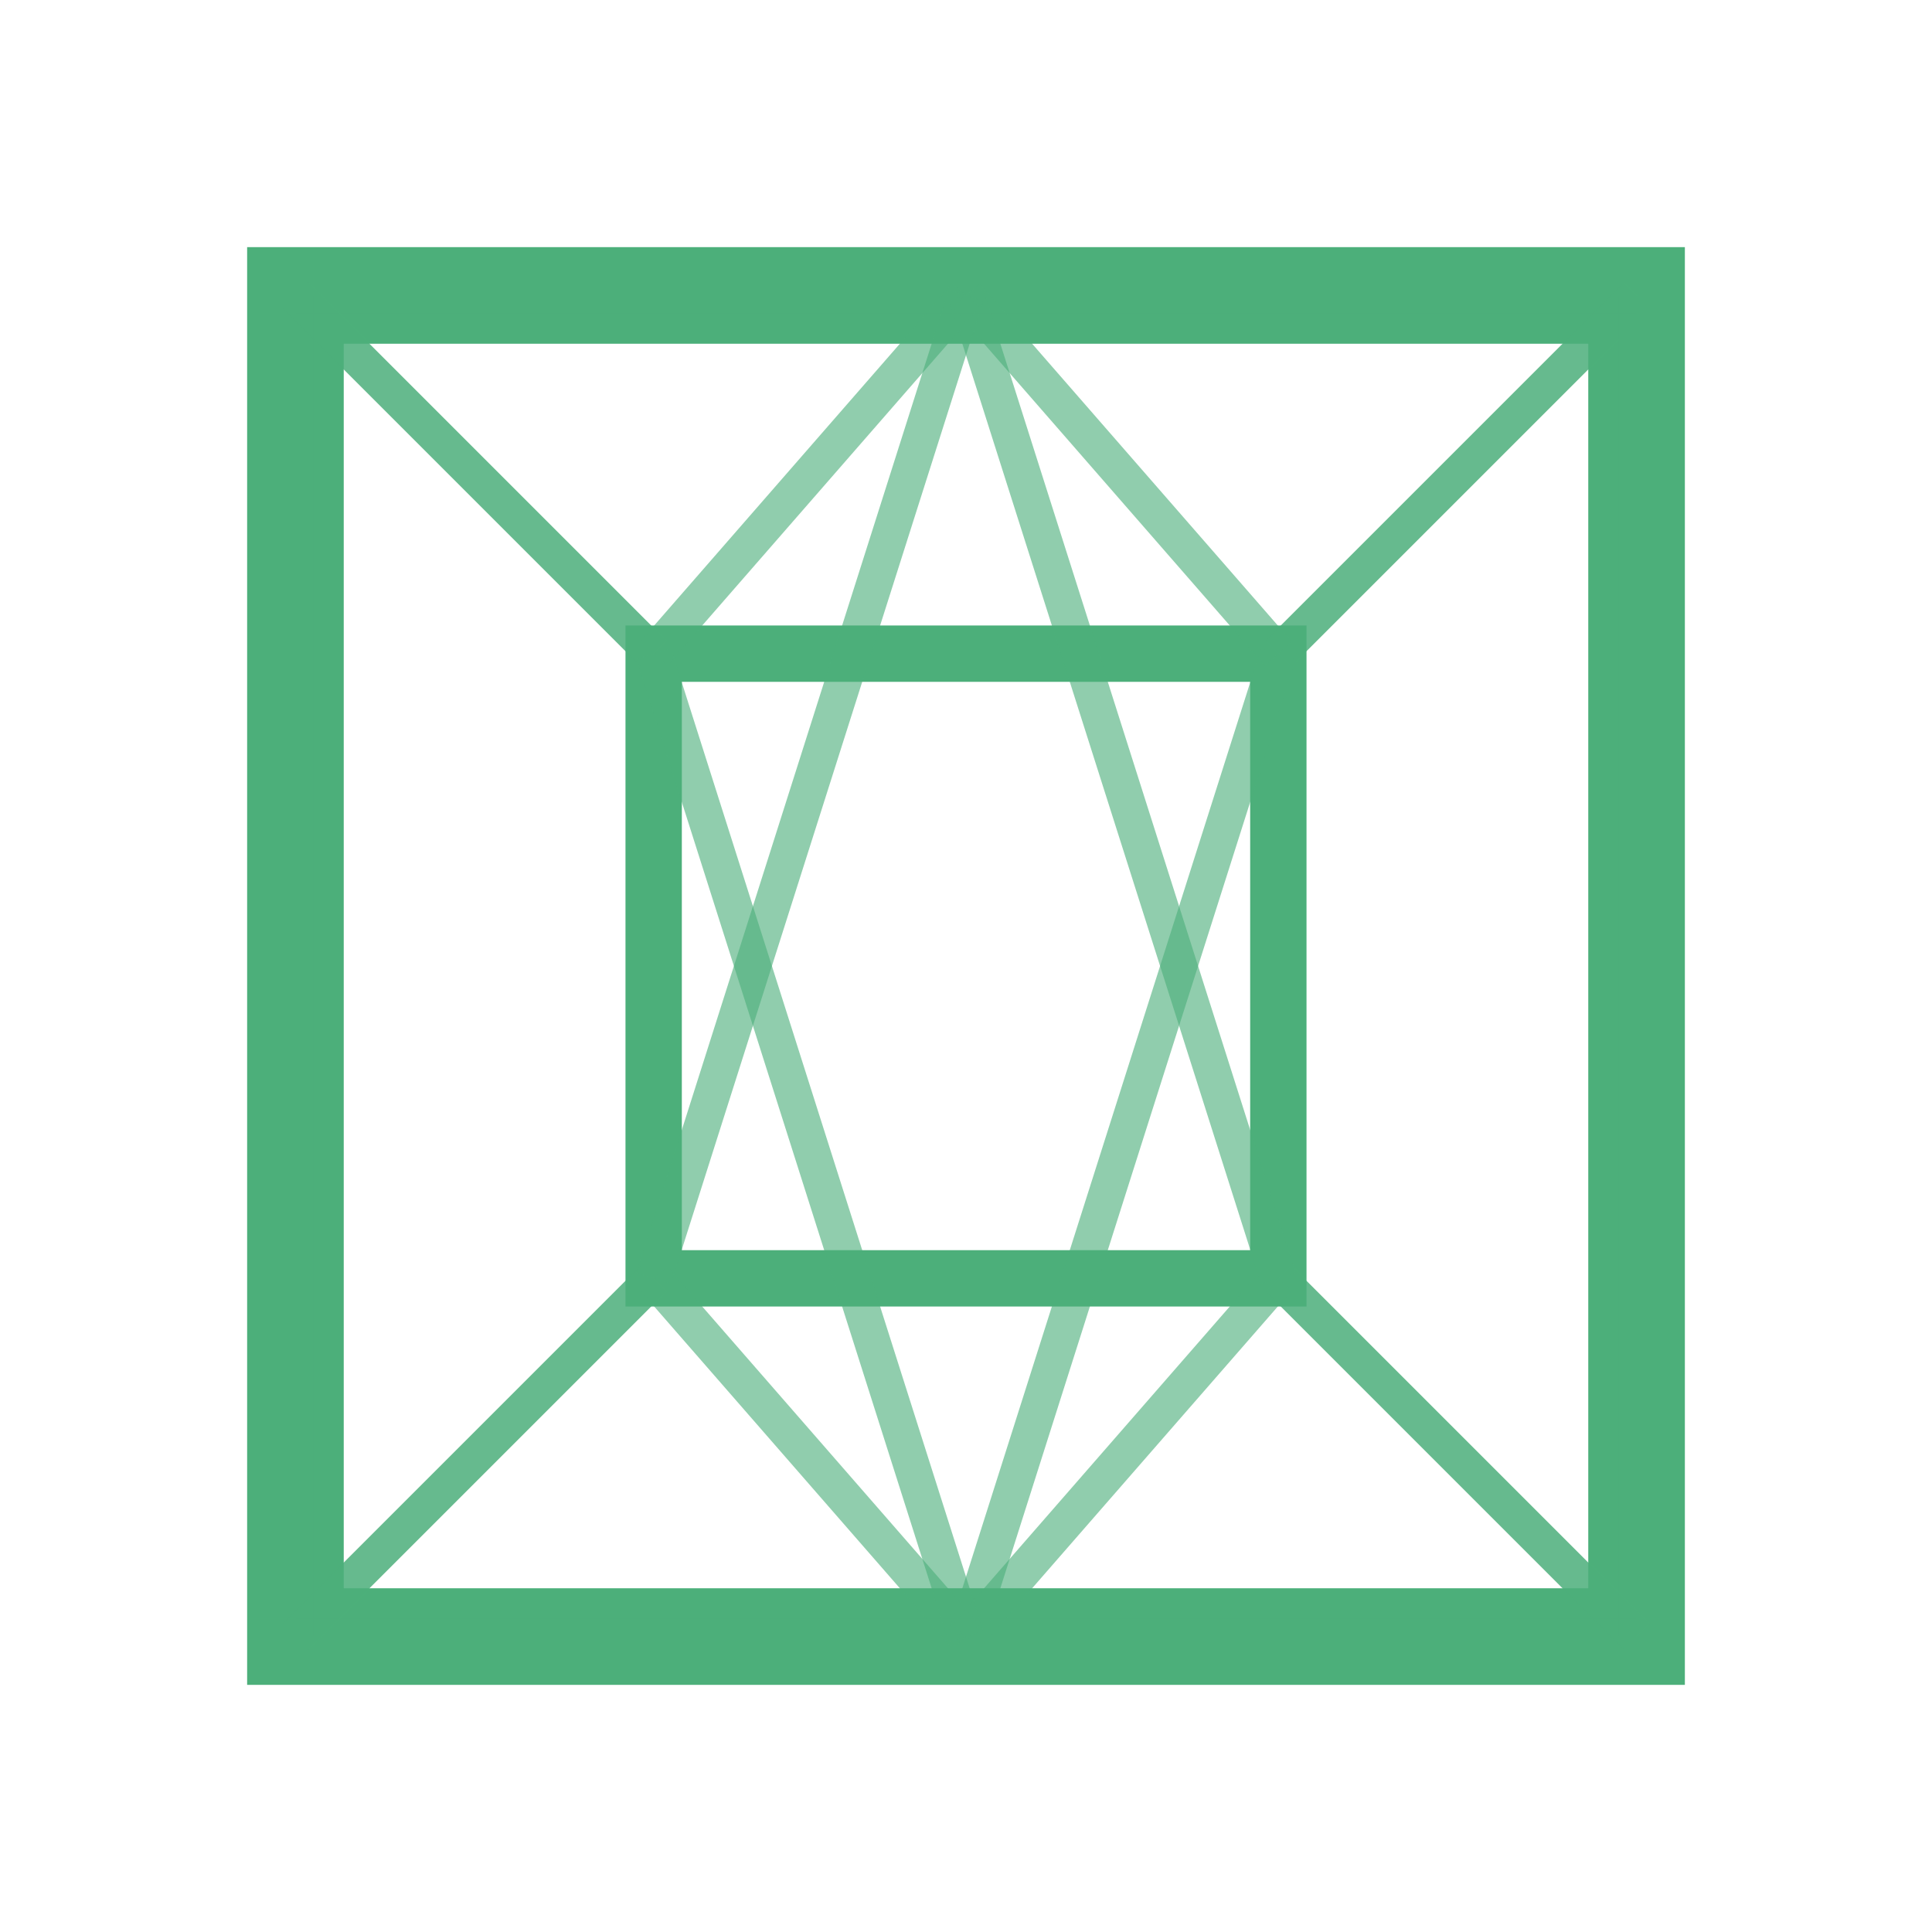
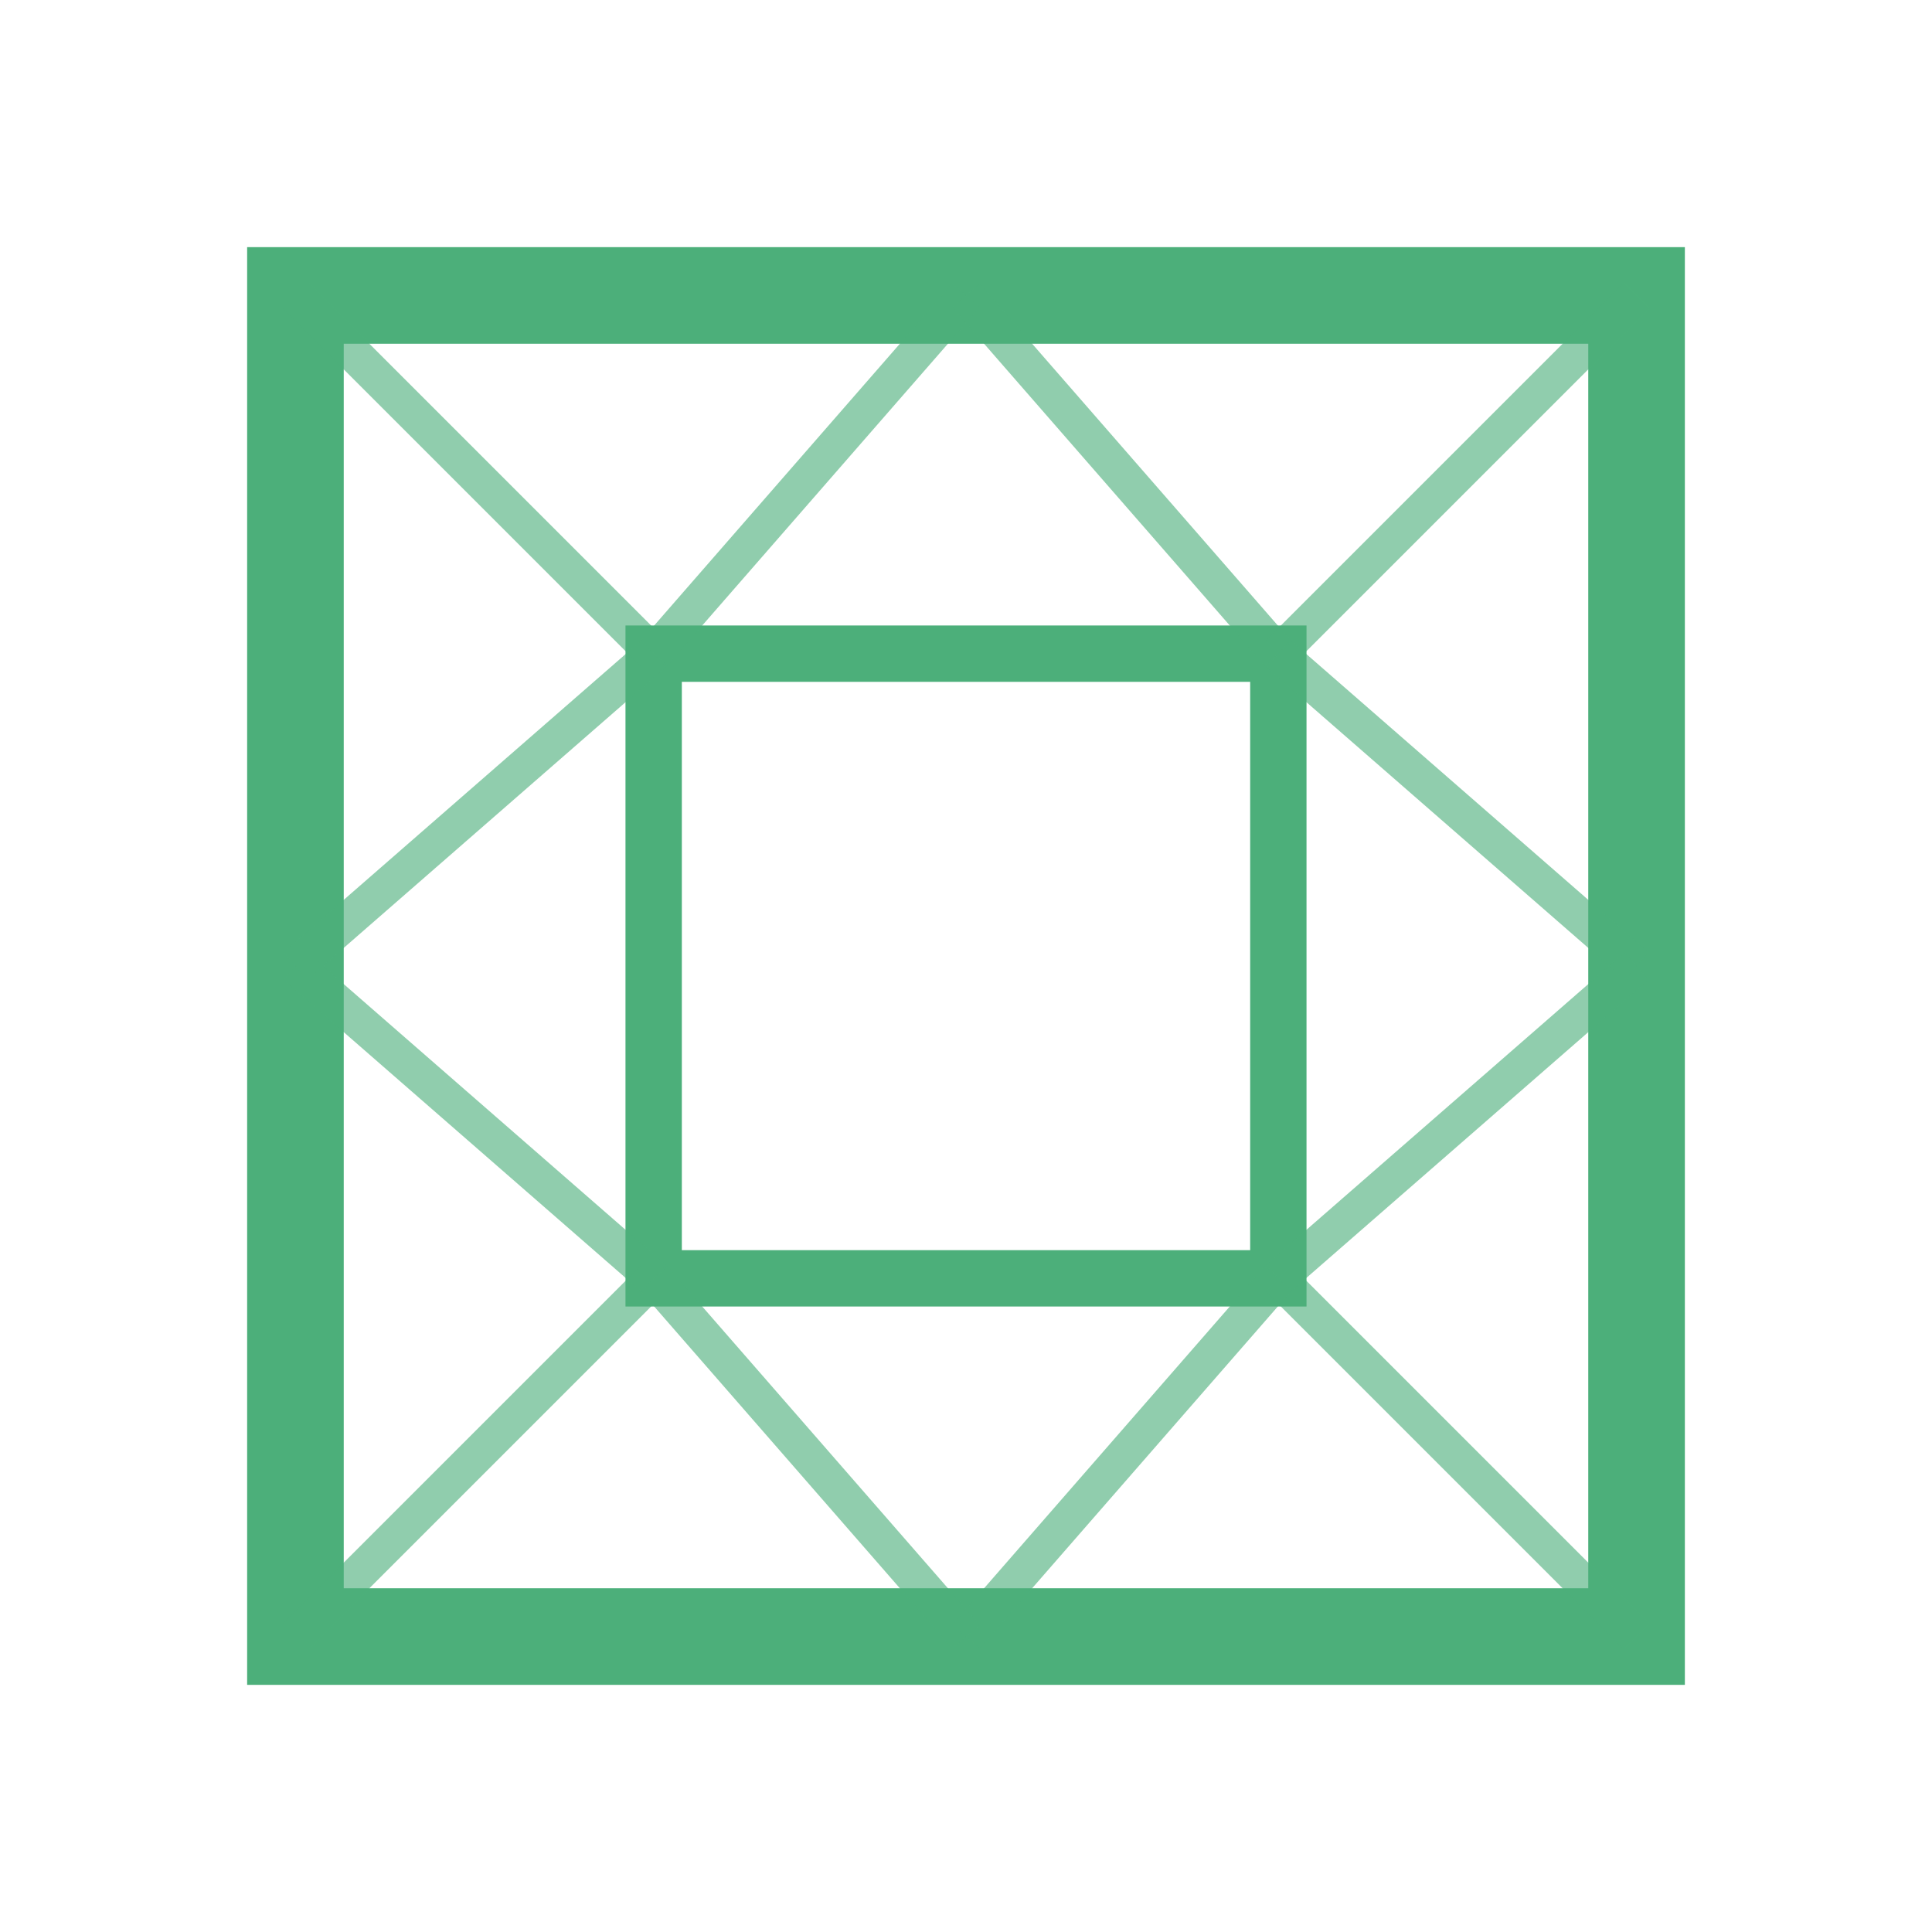
<svg xmlns="http://www.w3.org/2000/svg" viewBox="0 0 24 24" width="64" height="64" role="img" aria-label="Princess Cut">
  <path d="M3.67,3.67 L20.33,3.67 L20.33,20.33 L3.67,20.33Z" fill="none" stroke="#4caf7a" stroke-width="1.2" />
  <path d="M8.12,8.12 L15.88,8.12 L15.88,15.88 L8.12,15.88Z" fill="none" stroke="#4caf7a" stroke-width="0.7" />
  <line x1="3.67" y1="3.67" x2="8.12" y2="8.12" stroke="#4caf7a" stroke-width="0.45" opacity="0.62" />
-   <line x1="8.12" y1="8.12" x2="15.88" y2="8.12" stroke="#4caf7a" stroke-width="0.45" opacity="0.62" />
-   <line x1="15.88" y1="8.12" x2="20.33" y2="3.67" stroke="#4caf7a" stroke-width="0.45" opacity="0.62" />
-   <line x1="3.67" y1="3.67" x2="20.33" y2="3.67" stroke="#4caf7a" stroke-width="0.45" opacity="0.62" />
+   <line x1="20.33" y1="3.67" x2="15.88" y2="8.12" stroke="#4caf7a" stroke-width="0.45" opacity="0.62" />
+   <line x1="20.33" y1="20.33" x2="15.88" y2="15.88" stroke="#4caf7a" stroke-width="0.45" opacity="0.62" />
+   <line x1="3.67" y1="20.33" x2="8.12" y2="15.88" stroke="#4caf7a" stroke-width="0.45" opacity="0.62" />
  <line x1="12" y1="3.67" x2="8.12" y2="8.12" stroke="#4caf7a" stroke-width="0.45" opacity="0.62" />
-   <line x1="12" y1="20.33" x2="15.88" y2="8.12" stroke="#4caf7a" stroke-width="0.45" opacity="0.62" />
-   <line x1="20.33" y1="3.67" x2="15.88" y2="8.12" stroke="#4caf7a" stroke-width="0.45" opacity="0.62" />
-   <line x1="15.88" y1="8.12" x2="15.88" y2="15.88" stroke="#4caf7a" stroke-width="0.45" opacity="0.62" />
-   <line x1="15.88" y1="15.88" x2="20.33" y2="20.33" stroke="#4caf7a" stroke-width="0.45" opacity="0.62" />
-   <line x1="20.33" y1="3.67" x2="20.33" y2="20.33" stroke="#4caf7a" stroke-width="0.45" opacity="0.62" />
  <line x1="12" y1="3.67" x2="15.88" y2="8.12" stroke="#4caf7a" stroke-width="0.45" opacity="0.62" />
+   <line x1="20.33" y1="12" x2="15.88" y2="8.12" stroke="#4caf7a" stroke-width="0.45" opacity="0.62" />
+   <line x1="20.33" y1="12" x2="15.88" y2="15.88" stroke="#4caf7a" stroke-width="0.45" opacity="0.62" />
  <line x1="12" y1="20.33" x2="15.88" y2="15.88" stroke="#4caf7a" stroke-width="0.45" opacity="0.62" />
-   <line x1="20.33" y1="20.33" x2="15.88" y2="15.88" stroke="#4caf7a" stroke-width="0.45" opacity="0.62" />
-   <line x1="15.88" y1="15.88" x2="8.12" y2="15.88" stroke="#4caf7a" stroke-width="0.45" opacity="0.62" />
-   <line x1="8.12" y1="15.88" x2="3.67" y2="20.33" stroke="#4caf7a" stroke-width="0.45" opacity="0.62" />
-   <line x1="20.33" y1="20.33" x2="3.67" y2="20.33" stroke="#4caf7a" stroke-width="0.45" opacity="0.62" />
-   <line x1="12" y1="3.67" x2="15.88" y2="15.88" stroke="#4caf7a" stroke-width="0.45" opacity="0.62" />
  <line x1="12" y1="20.33" x2="8.12" y2="15.88" stroke="#4caf7a" stroke-width="0.45" opacity="0.62" />
-   <line x1="3.67" y1="20.33" x2="8.12" y2="15.88" stroke="#4caf7a" stroke-width="0.45" opacity="0.62" />
-   <line x1="8.12" y1="15.88" x2="8.12" y2="8.12" stroke="#4caf7a" stroke-width="0.45" opacity="0.62" />
-   <line x1="8.12" y1="8.12" x2="3.67" y2="3.67" stroke="#4caf7a" stroke-width="0.45" opacity="0.62" />
-   <line x1="3.67" y1="20.33" x2="3.67" y2="3.67" stroke="#4caf7a" stroke-width="0.45" opacity="0.62" />
-   <line x1="12" y1="3.67" x2="8.12" y2="15.88" stroke="#4caf7a" stroke-width="0.45" opacity="0.62" />
-   <line x1="12" y1="20.33" x2="8.12" y2="8.12" stroke="#4caf7a" stroke-width="0.45" opacity="0.62" />
+   <line x1="3.67" y1="12" x2="8.12" y2="15.88" stroke="#4caf7a" stroke-width="0.45" opacity="0.62" />
+   <line x1="3.67" y1="12" x2="8.12" y2="8.12" stroke="#4caf7a" stroke-width="0.45" opacity="0.62" />
</svg>
